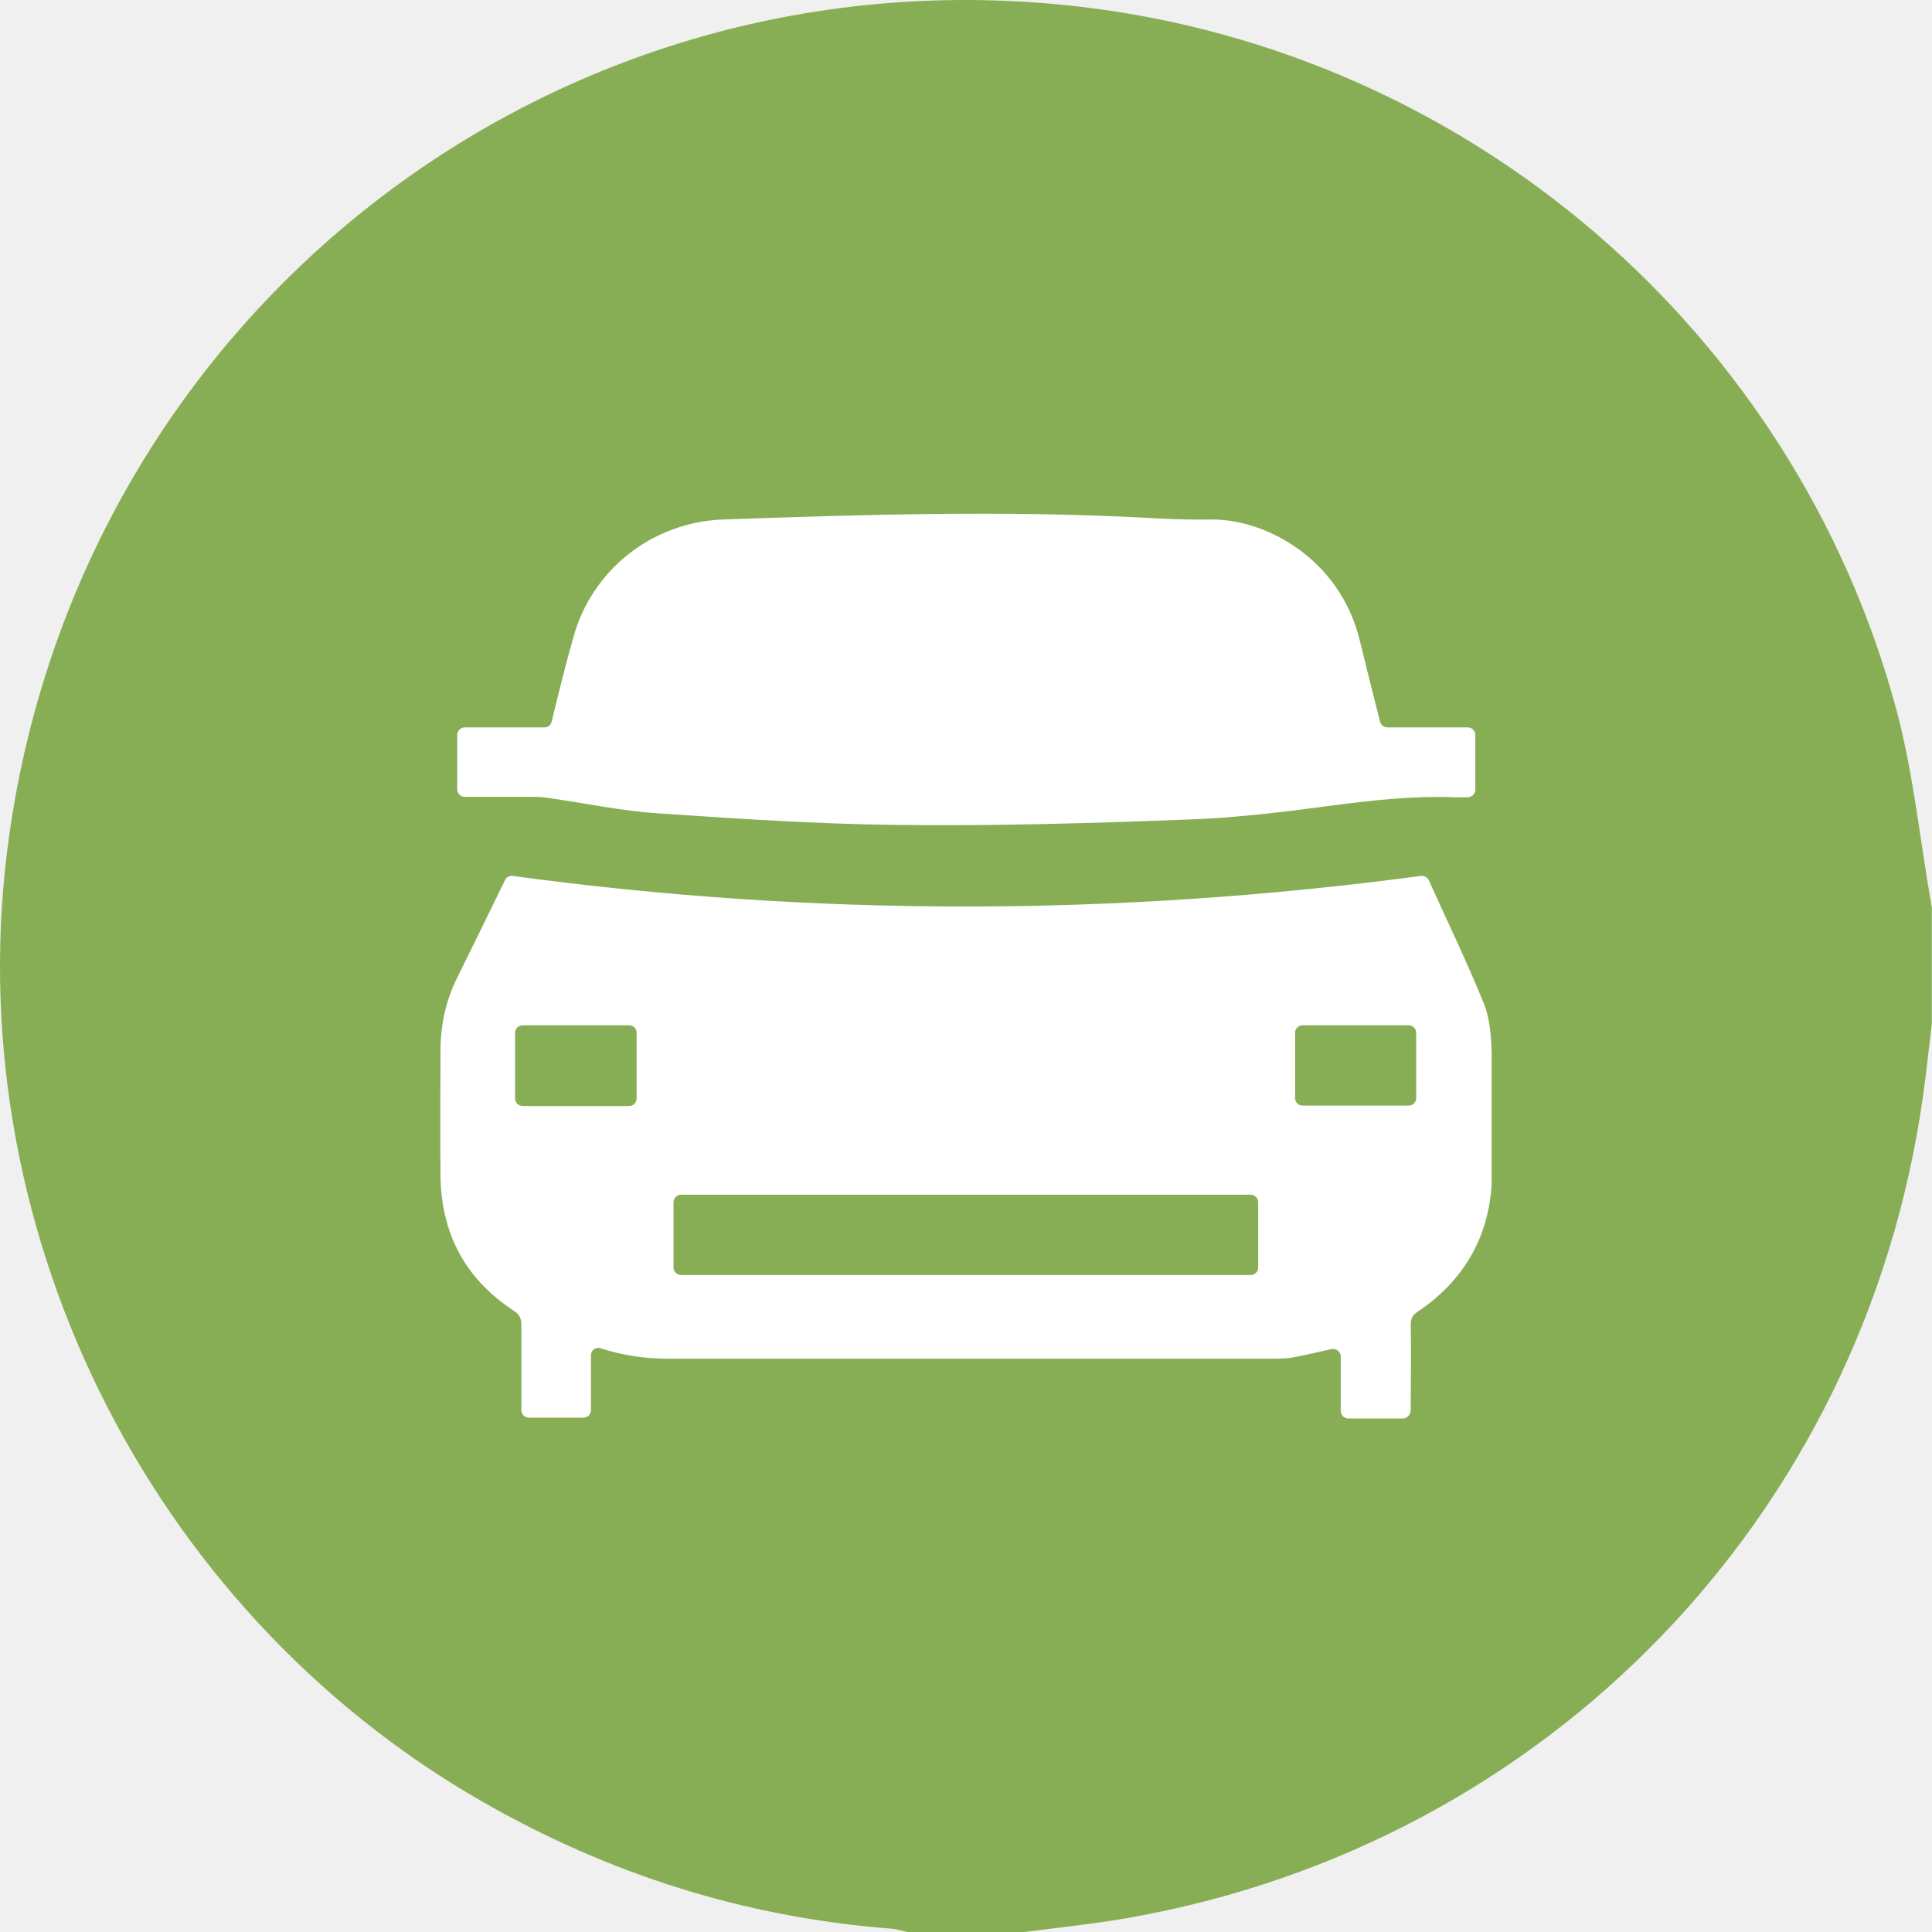
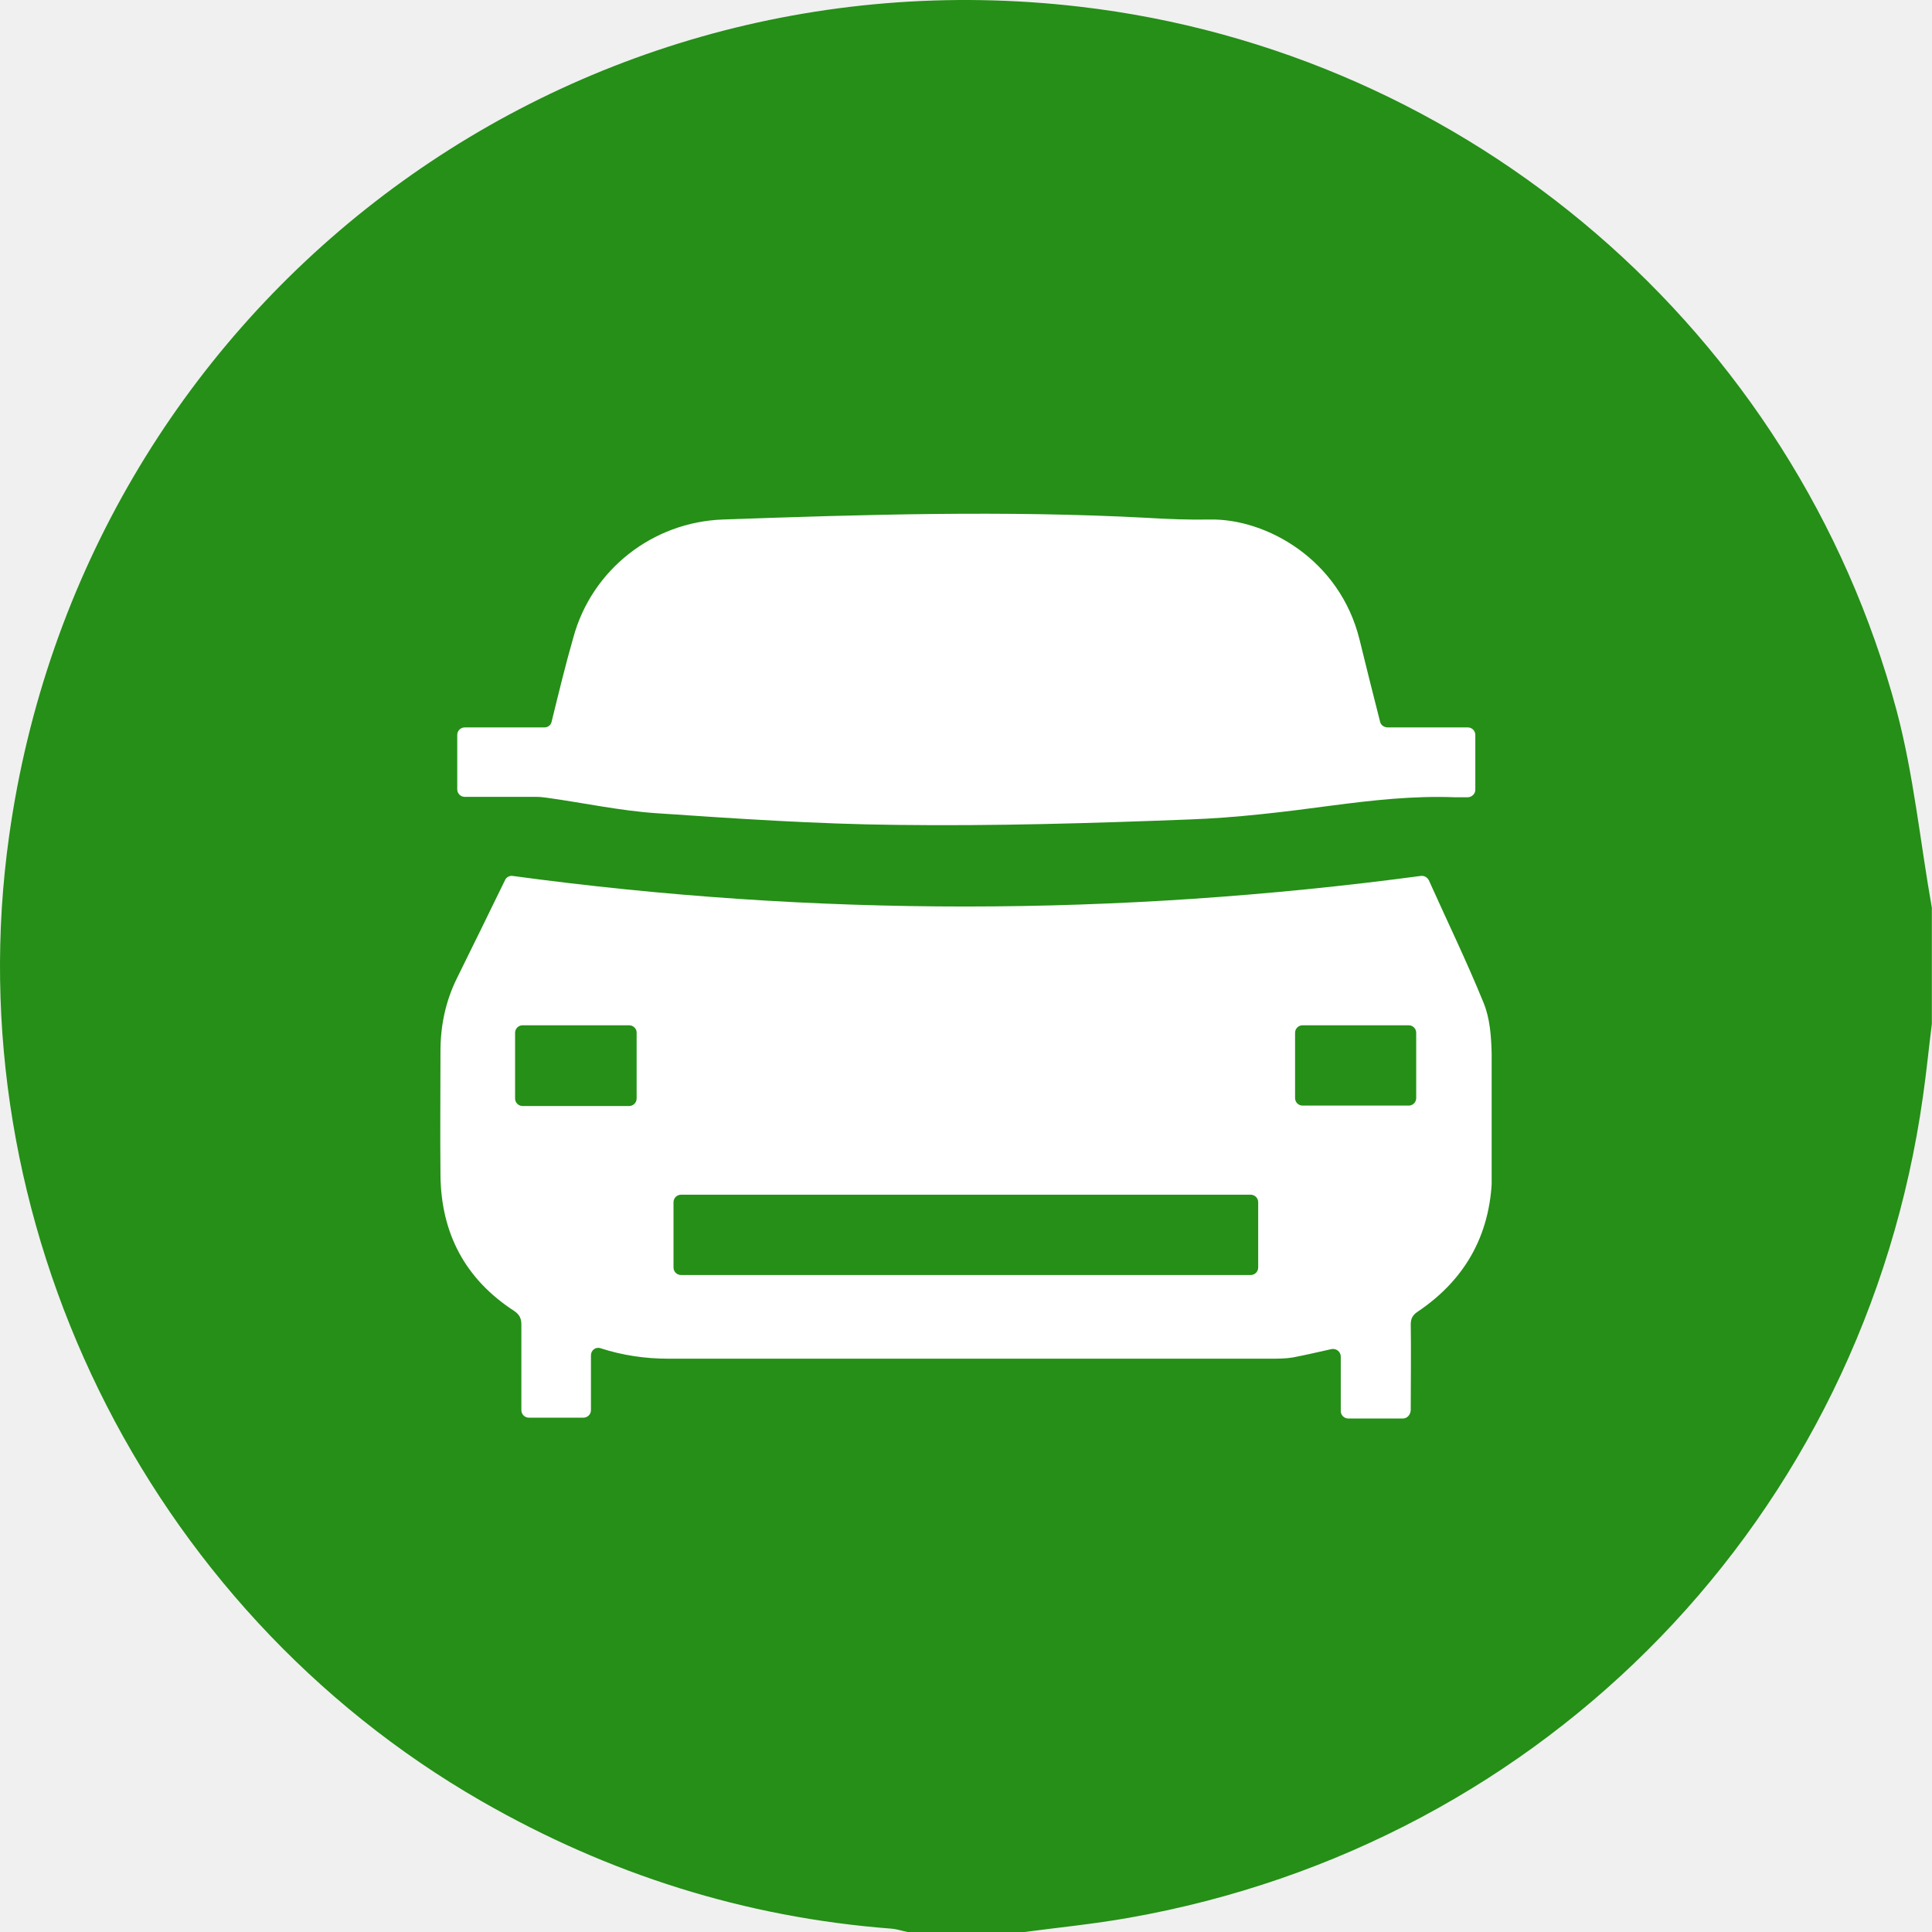
<svg xmlns="http://www.w3.org/2000/svg" width="79" height="79" viewBox="0 0 79 79" fill="none">
-   <path d="M78.994 37.125C78.994 38.705 78.994 40.285 78.994 41.866C78.868 42.861 78.773 43.841 78.63 44.837C76.213 61.999 63.273 75.4 46.161 78.419C44.739 78.671 43.302 78.814 41.864 79.003C40.284 79.003 38.704 79.003 37.124 79.003C36.887 78.956 36.666 78.877 36.429 78.861C30.456 78.403 24.879 76.633 19.681 73.646C5.935 65.744 -1.839 49.894 0.373 34.185C3.375 12.741 22.683 -2.225 44.139 0.272C60.066 2.121 73.401 13.562 77.556 29.065C78.251 31.689 78.52 34.438 78.994 37.125Z" fill="#88AE55" />
+   <path d="M78.994 37.125C78.994 38.705 78.994 40.285 78.994 41.866C78.868 42.861 78.773 43.841 78.63 44.837C76.213 61.999 63.273 75.4 46.161 78.419C44.739 78.671 43.302 78.814 41.864 79.003C40.284 79.003 38.704 79.003 37.124 79.003C36.887 78.956 36.666 78.877 36.429 78.861C30.456 78.403 24.879 76.633 19.681 73.646C5.935 65.744 -1.839 49.894 0.373 34.185C3.375 12.741 22.683 -2.225 44.139 0.272C60.066 2.121 73.401 13.562 77.556 29.065C78.251 31.689 78.52 34.438 78.994 37.125Z" fill="#258F17" />
  <g clip-path="url(#clip0_723_8798)">
    <path d="M57.361 58.003H55.133C54.962 58.003 54.824 57.867 54.824 57.695V55.472C54.824 55.266 54.636 55.13 54.447 55.164C53.916 55.283 53.402 55.403 52.871 55.506C52.562 55.557 52.254 55.557 51.928 55.557C43.719 55.557 35.51 55.557 27.317 55.557C26.375 55.557 25.449 55.42 24.558 55.13C24.352 55.061 24.164 55.215 24.164 55.42V57.661C24.164 57.832 24.027 57.969 23.855 57.969H21.628C21.456 57.969 21.319 57.832 21.319 57.661V57.507C21.319 56.395 21.319 55.283 21.319 54.172C21.319 53.915 21.25 53.761 21.028 53.607C19.022 52.307 18.028 50.425 18.011 48.031C17.994 46.354 18.011 44.661 18.011 42.984C18.011 41.941 18.217 40.949 18.68 40.008C19.348 38.657 20.017 37.288 20.651 35.988C20.702 35.868 20.839 35.8 20.959 35.817C33.316 37.493 45.655 37.476 58.098 35.817C58.235 35.8 58.355 35.868 58.423 35.988C59.143 37.596 59.966 39.289 60.669 41.017C60.926 41.65 60.977 42.386 60.994 43.07C61.046 44.678 61.011 46.286 61.011 47.894C61.011 50.34 60 52.273 57.961 53.641C57.755 53.778 57.686 53.932 57.686 54.154C57.704 55.266 57.686 56.378 57.686 57.49V57.661C57.669 57.867 57.532 58.003 57.361 58.003ZM27.54 49.16V51.828C27.54 51.999 27.677 52.136 27.849 52.136H51.14C51.311 52.136 51.448 51.999 51.448 51.828V49.16C51.448 48.989 51.311 48.852 51.14 48.852H27.849C27.677 48.852 27.54 48.989 27.54 49.16ZM25.724 41.924H21.37C21.199 41.924 21.062 42.061 21.062 42.232V44.917C21.062 45.088 21.199 45.225 21.37 45.225H25.724C25.895 45.225 26.032 45.088 26.032 44.917V42.215C26.032 42.061 25.895 41.924 25.724 41.924ZM53.265 45.208H57.601C57.772 45.208 57.909 45.071 57.909 44.9V42.232C57.909 42.061 57.772 41.924 57.601 41.924H53.265C53.093 41.924 52.956 42.061 52.956 42.232V44.9C52.956 45.071 53.093 45.208 53.265 45.208Z" fill="white" />
    <path d="M56.744 29.744H60.017C60.189 29.744 60.326 29.881 60.326 30.052V32.293C60.326 32.464 60.189 32.584 60.034 32.601C59.863 32.601 59.692 32.601 59.503 32.601C57.806 32.533 56.127 32.721 54.43 32.943C52.511 33.2 50.574 33.439 48.637 33.508C44.644 33.662 40.651 33.781 36.658 33.73C33.384 33.696 30.094 33.474 26.82 33.251C25.329 33.148 23.838 32.824 22.347 32.618C22.21 32.601 22.073 32.584 21.936 32.584C20.976 32.584 19.999 32.584 19.005 32.584C18.834 32.584 18.697 32.447 18.697 32.276V30.052C18.697 29.881 18.834 29.744 19.005 29.744H22.262C22.399 29.744 22.519 29.659 22.553 29.522C22.844 28.342 23.119 27.196 23.444 26.067C24.198 23.296 26.683 21.345 29.562 21.243C35.338 21.038 41.114 20.866 46.889 21.174C47.763 21.226 48.62 21.26 49.494 21.243C51.774 21.209 54.79 22.868 55.596 26.169C55.87 27.281 56.144 28.393 56.435 29.522C56.47 29.659 56.607 29.744 56.744 29.744Z" fill="white" />
  </g>
  <defs>
    <clipPath id="clip0_723_8798">
      <rect width="43" height="37" fill="white" transform="translate(17.9941 21.0033)" />
    </clipPath>
  </defs>
</svg>
